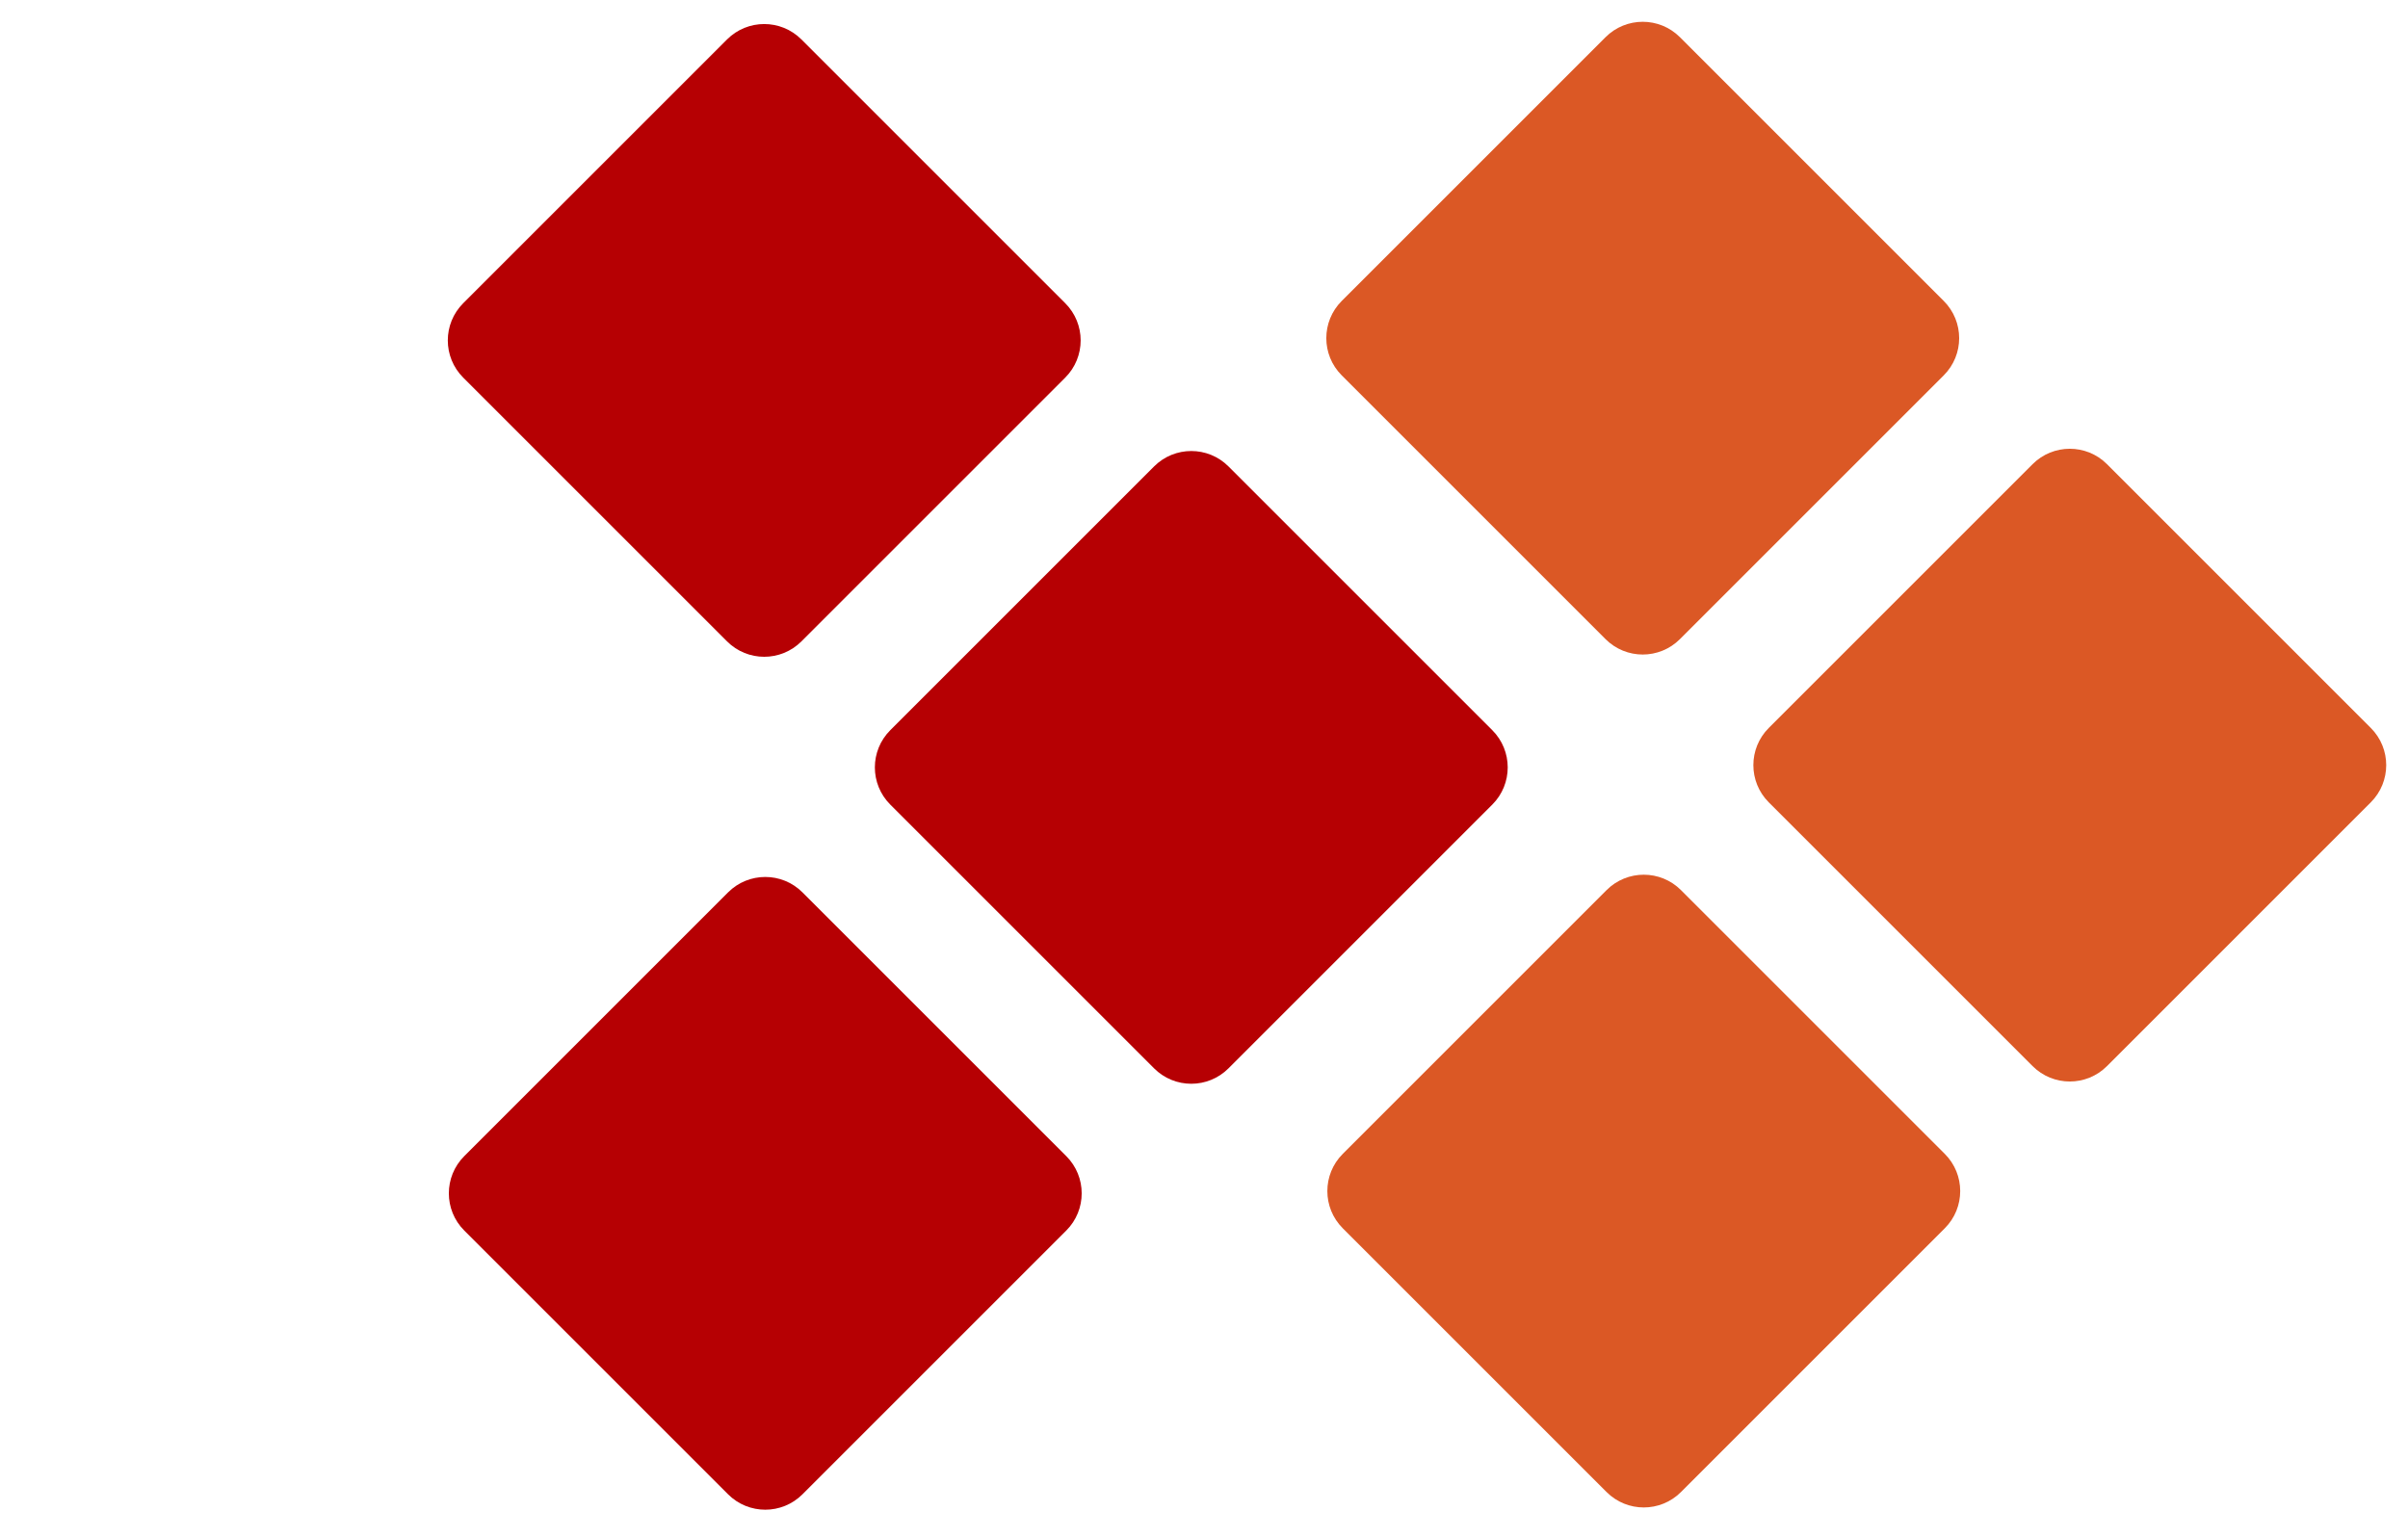
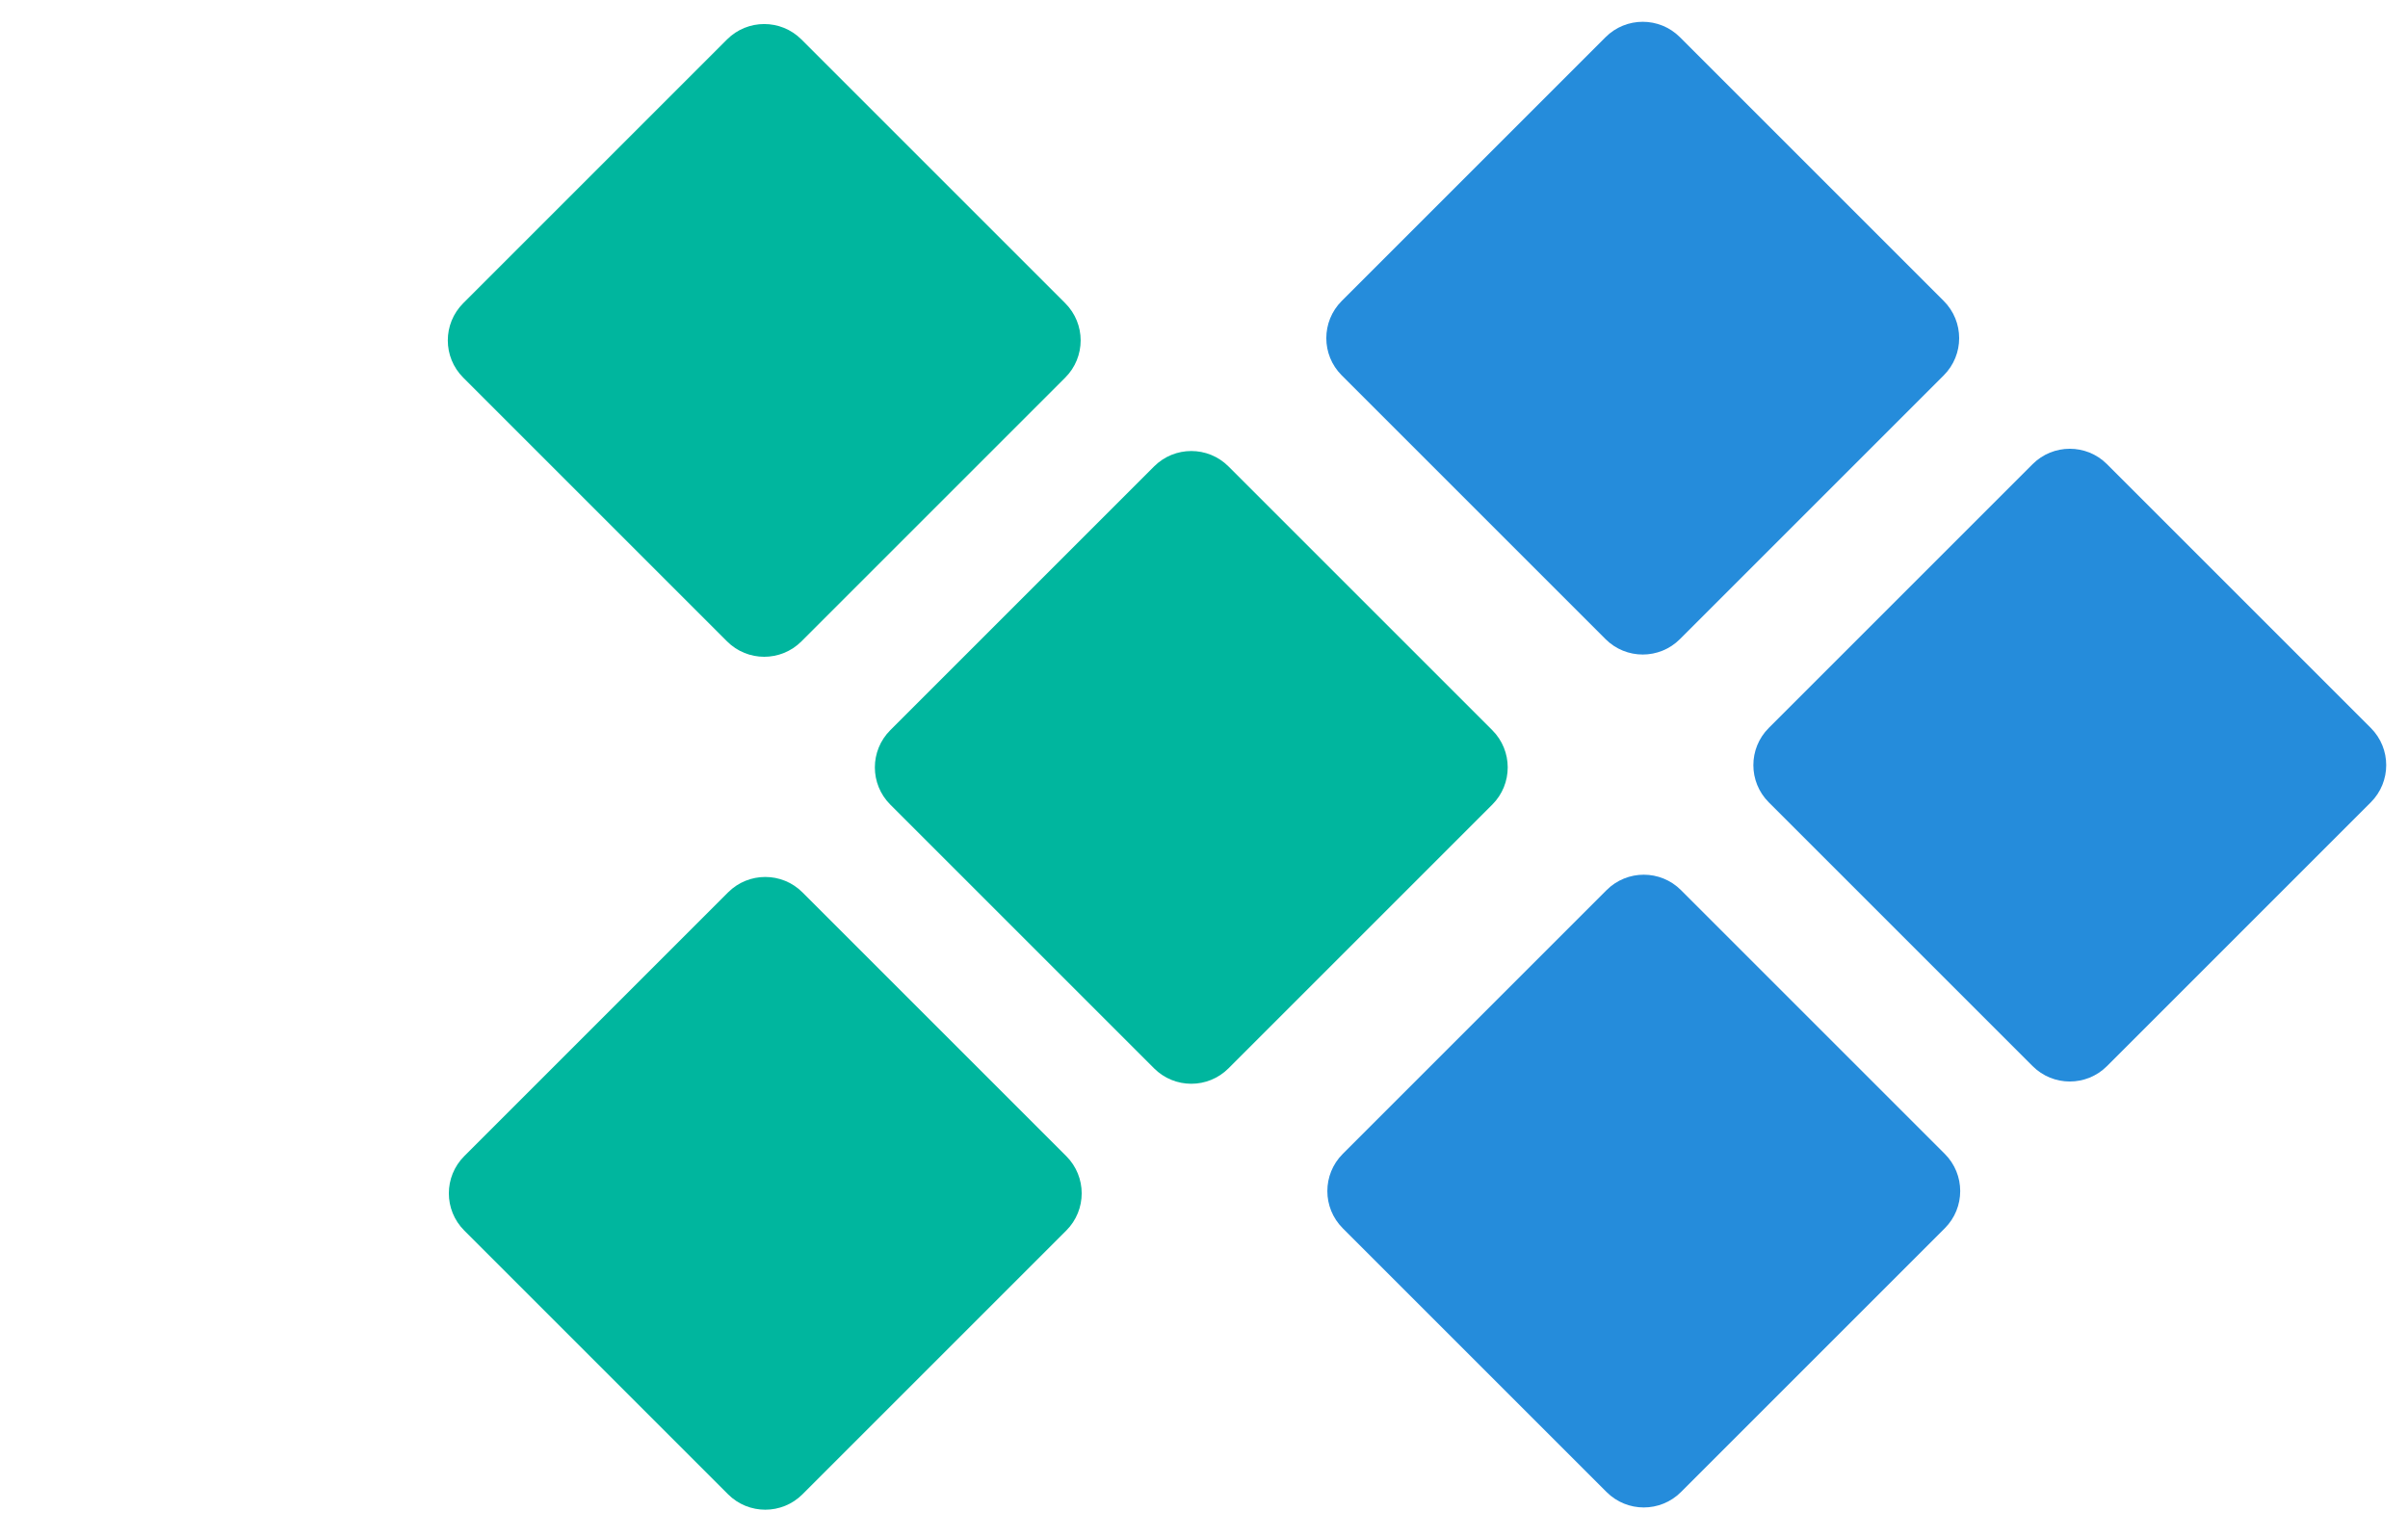
<svg xmlns="http://www.w3.org/2000/svg" width="412" height="263" viewBox="0 0 412 263" fill="none">
-   <rect x="130.757" y="0.386" width="81.837" height="81.837" rx="9" transform="rotate(45 130.757 0.385742)" fill="#B60003" />
-   <rect x="203.825" y="73.453" width="81.837" height="81.837" rx="9" transform="rotate(45 203.825 73.4531)" fill="#B60003" />
-   <rect x="130.935" y="146.343" width="81.837" height="81.837" rx="9" transform="rotate(45 130.935 146.343)" fill="#B60003" />
-   <rect x="281.066" width="81.837" height="81.837" rx="9" transform="rotate(45 281.066 0)" fill="#DB5825" />
-   <rect x="354.133" y="73.067" width="81.837" height="81.837" rx="9" transform="rotate(45 354.133 73.0674)" fill="#DB5825" />
-   <rect x="281.244" y="145.957" width="81.837" height="81.837" rx="9" transform="rotate(45 281.244 145.957)" fill="#DB5825" />
+   <rect x="130.757" y="0.386" width="81.837" height="81.837" rx="9" transform="rotate(45 130.757 0.385742)" fill="#00B69E" />
+   <rect x="203.825" y="73.453" width="81.837" height="81.837" rx="9" transform="rotate(45 203.825 73.4531)" fill="#00B69E" />
+   <rect x="130.935" y="146.343" width="81.837" height="81.837" rx="9" transform="rotate(45 130.935 146.343)" fill="#00B69E" />
+   <rect x="281.066" width="81.837" height="81.837" rx="9" transform="rotate(45 281.066 0)" fill="#258CDB" />
+   <rect x="354.133" y="73.067" width="81.837" height="81.837" rx="9" transform="rotate(45 354.133 73.0674)" fill="#258CDB" />
+   <rect x="281.244" y="145.957" width="81.837" height="81.837" rx="9" transform="rotate(45 281.244 145.957)" fill="#258CDB" />
</svg>
